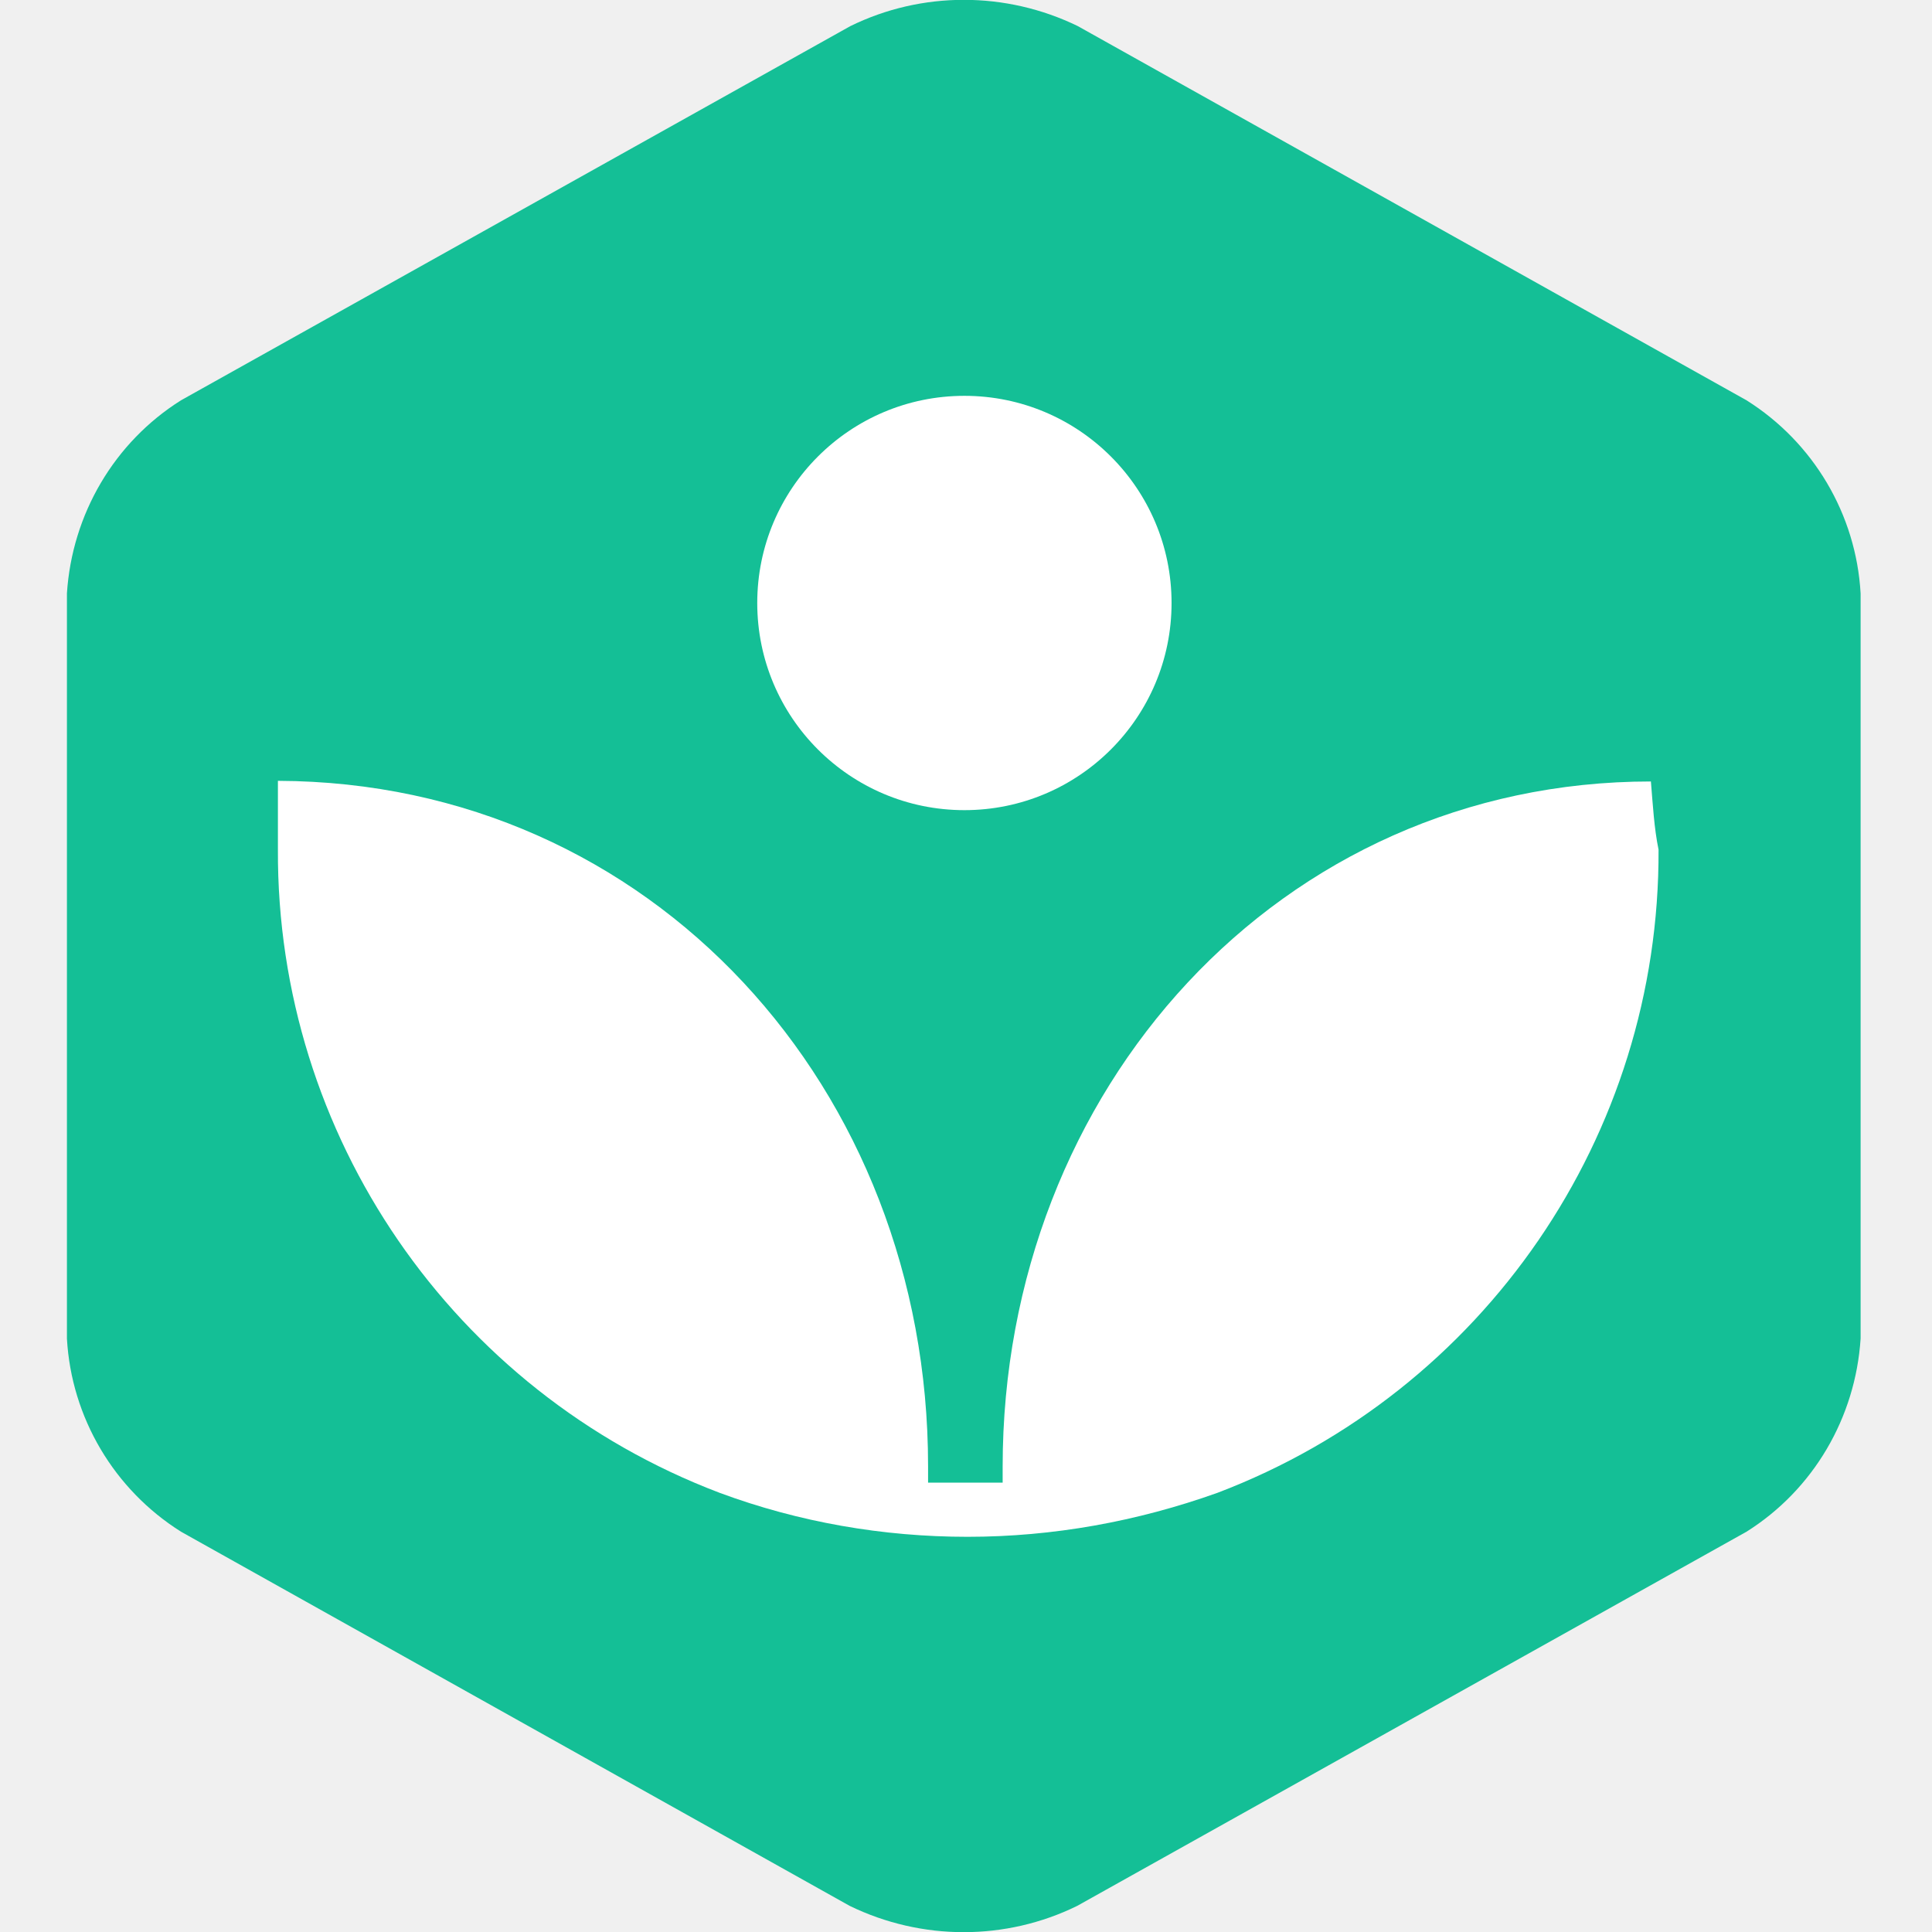
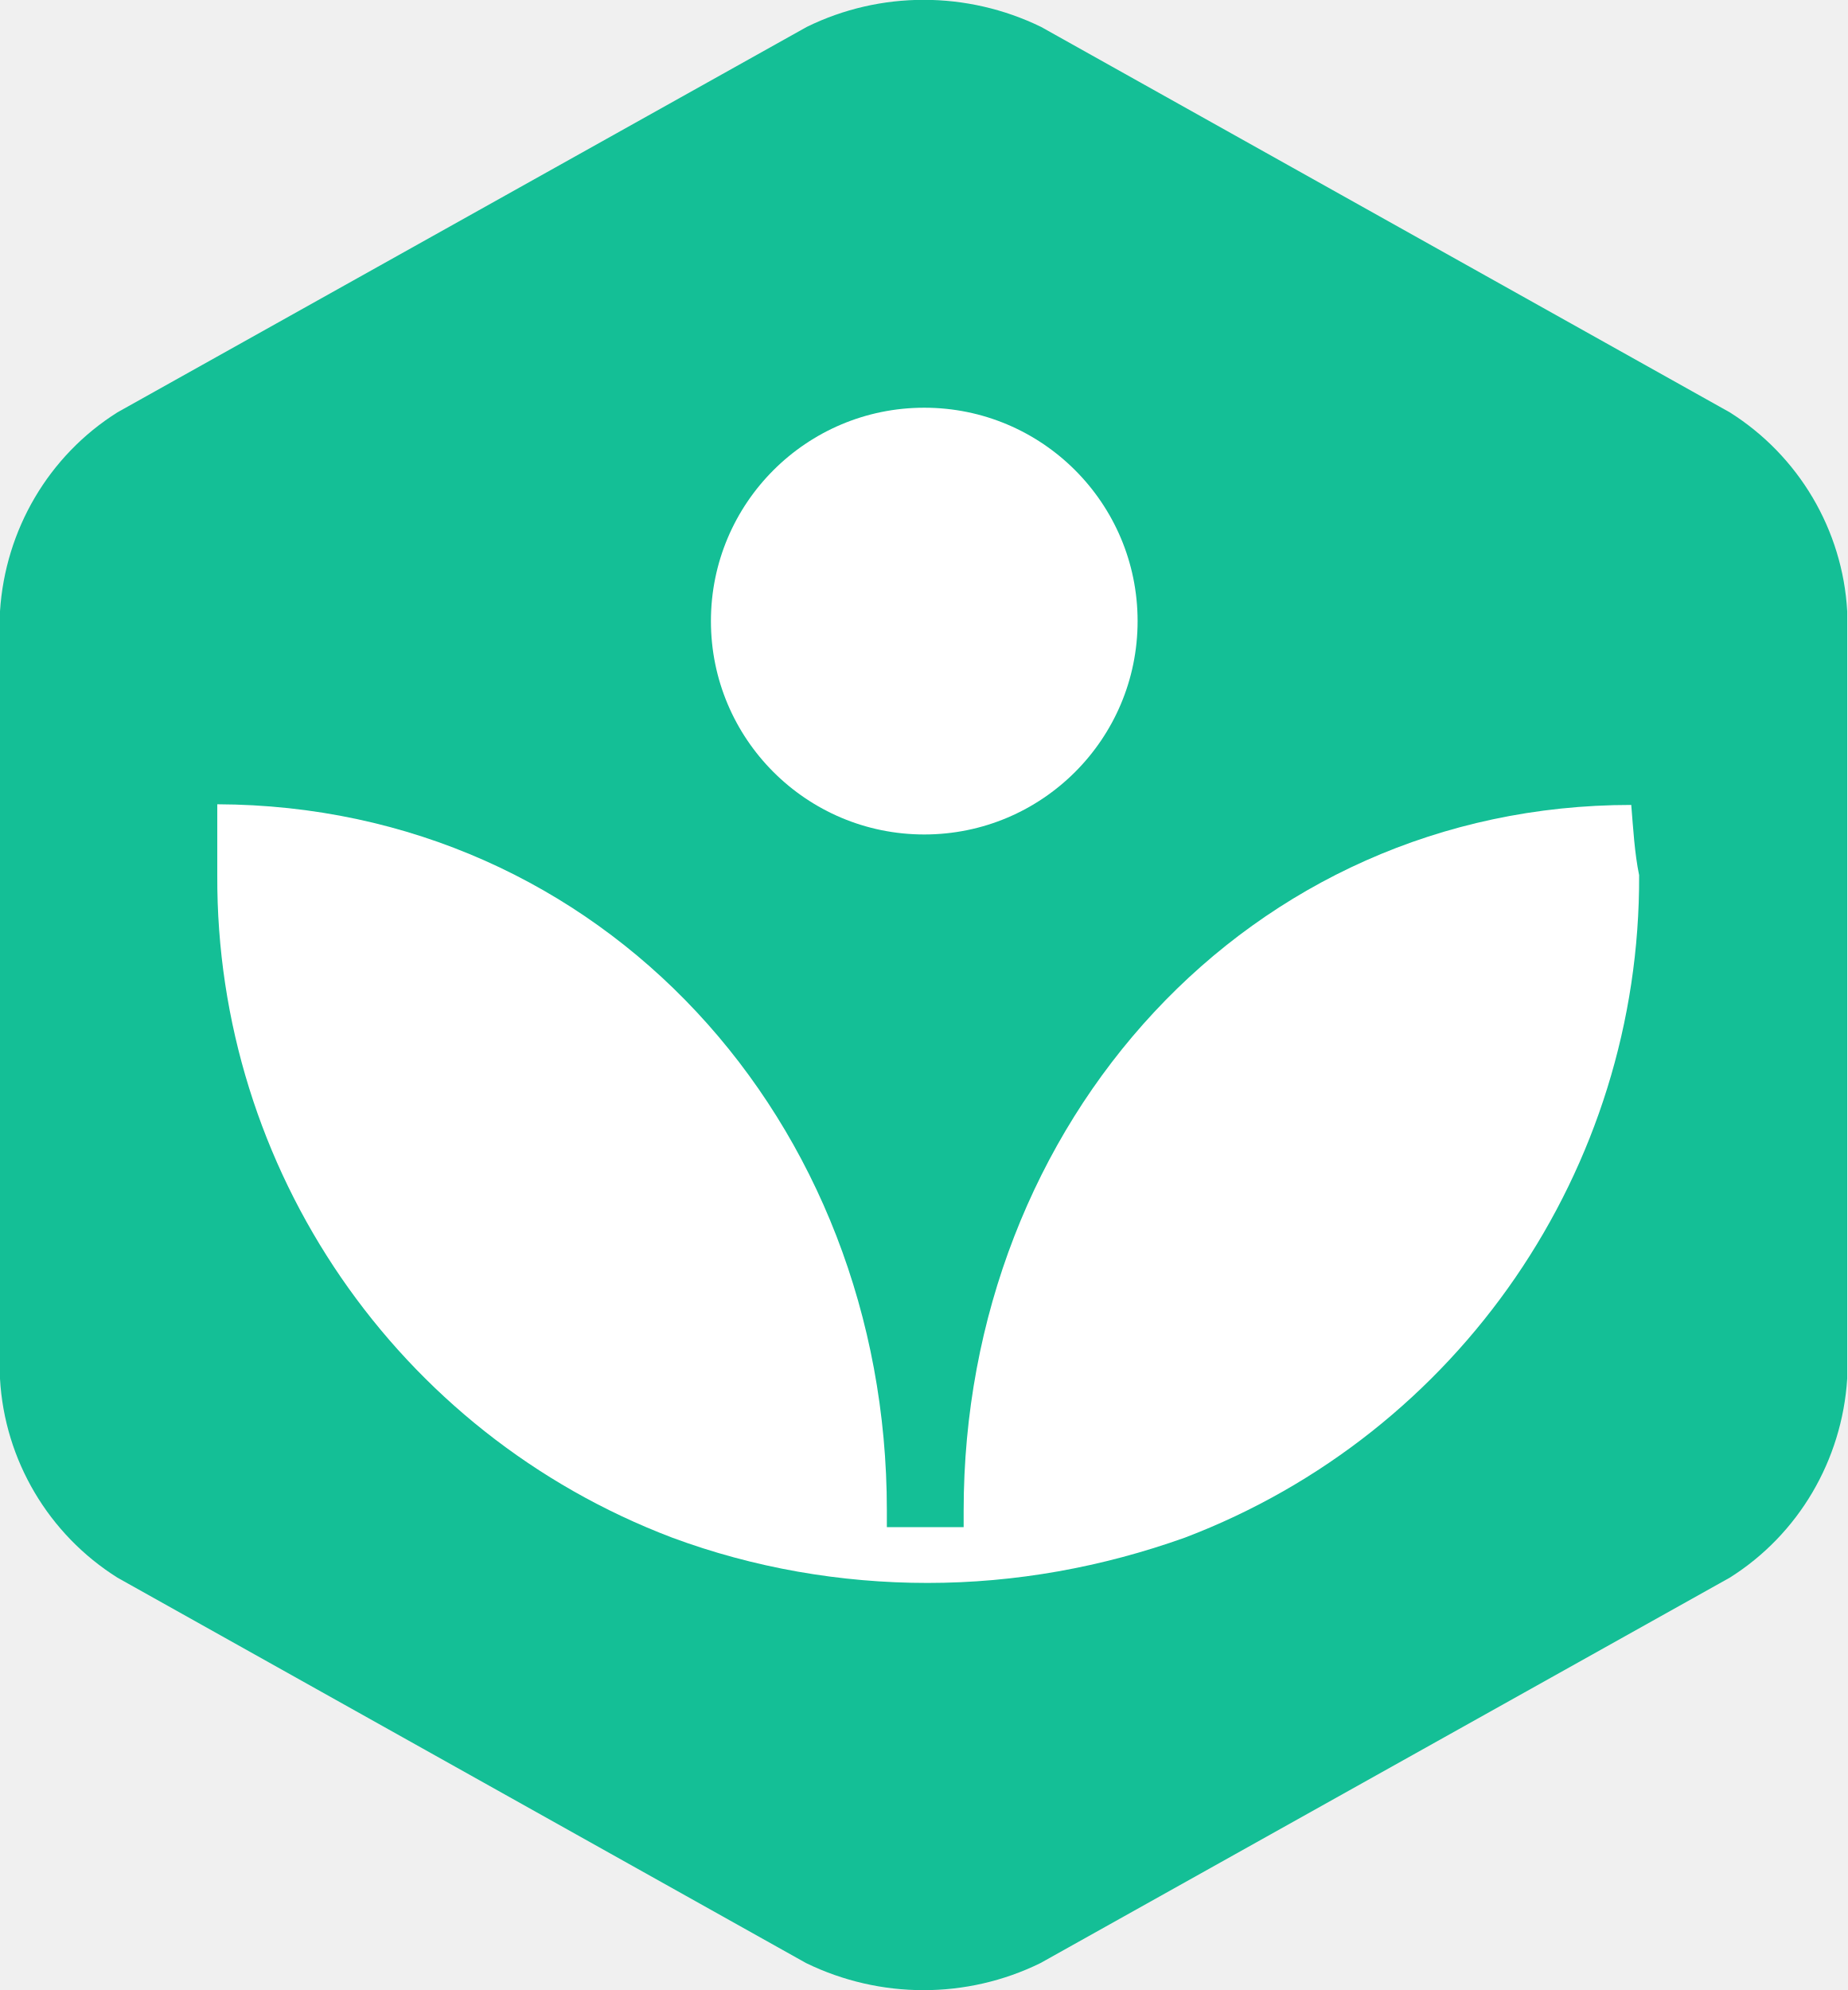
- <svg xmlns="http://www.w3.org/2000/svg" version="1.1" id="Layer_1" x="0px" y="0px" viewBox="0 0 303.1 303.1" style="enable-background:new 0 0 303.1 303.1;" xml:space="preserve">
+ <svg xmlns="http://www.w3.org/2000/svg" version="1.1" id="Layer_1" x="0px" y="0px" viewBox="0 0 281.4 303.1" style="enable-background:new 0 0 281.4 303.1;" xml:space="preserve">
  <style type="text/css">
	.st0{fill:#14BF96;}
	.st1{fill:#FFFFFF;}
</style>
-   <path class="st0" d="M28.4,62.8c-10.5,6.6-17.1,17.9-17.9,30.3V210c0.7,12.4,7.4,23.7,17.9,30.3L133.3,299c11.3,5.5,24.5,5.5,35.7,0  l105-58.7c10.5-6.6,17.1-17.9,17.9-30.3V93.1c-0.7-12.4-7.4-23.7-17.9-30.3L169.1,4.1c-11.3-5.5-24.5-5.5-35.7,0L28.4,62.8z" />
-   <path class="st1" d="M259,122.6c-58.2,0-101.7,48.3-101.7,107.5v2.5h-11.7V230c0-59.2-43.3-107.3-102-107.5c0,3.7,0,7.5,0,10.8  c-0.2,44.8,27.4,85,69.3,100.9c12.4,4.6,25.6,6.9,38.9,6.9c13.4,0,26.6-2.4,39.2-6.9c41.8-15.9,69.4-56.1,69.2-100.9  C259.5,129.9,259.3,126.2,259,122.6z" />
-   <circle class="st1" cx="151.3" cy="94.6" r="32.5" />
+   <path class="st0" d="M17.9,62.8C7.4,69.4,0.8,80.7,0,93.1V210c0.7,12.4,7.4,23.7,17.9,30.3L122.8,299c11.3,5.5,24.5,5.5,35.7,0  l105-58.7c10.5-6.6,17.1-17.9,17.9-30.3V93.1c-0.7-12.4-7.4-23.7-17.9-30.3L158.6,4.1c-11.3-5.5-24.5-5.5-35.7,0L17.9,62.8z" />
+   <path class="st1" d="M248.5,122.6c-58.2,0-101.7,48.3-101.7,107.5v2.5h-11.7V230c0-59.2-43.3-107.3-102-107.5c0,3.7,0,7.5,0,10.8  c-0.2,44.8,27.4,85,69.3,100.9c12.4,4.6,25.6,6.9,38.9,6.9c13.4,0,26.6-2.4,39.2-6.9c41.8-15.9,69.4-56.1,69.2-100.9  C249,129.9,248.8,126.2,248.5,122.6z" />
+   <circle class="st1" cx="140.8" cy="94.6" r="32.5" />
</svg>
